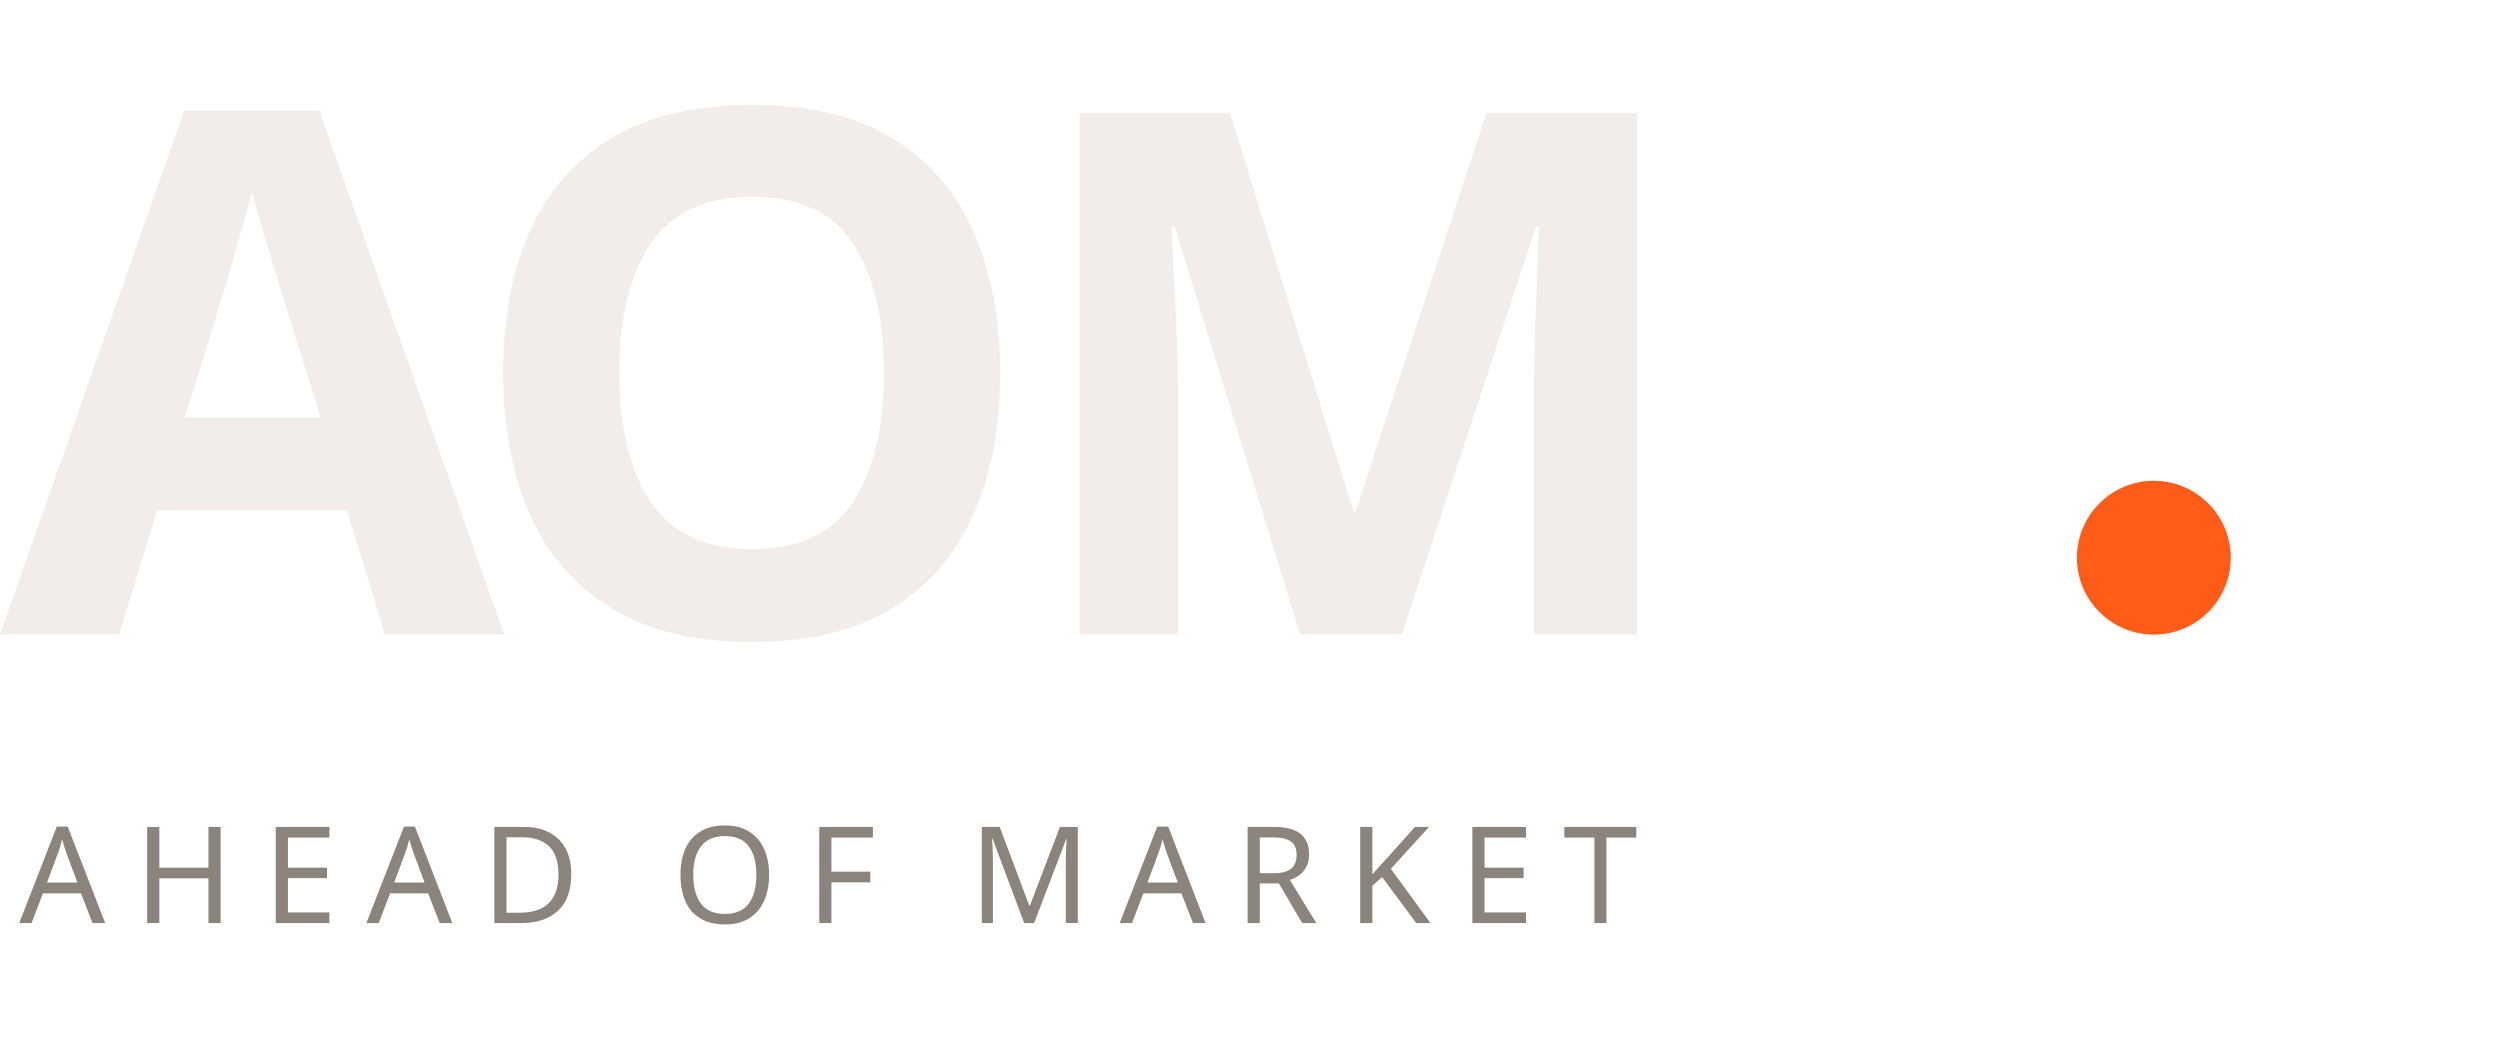
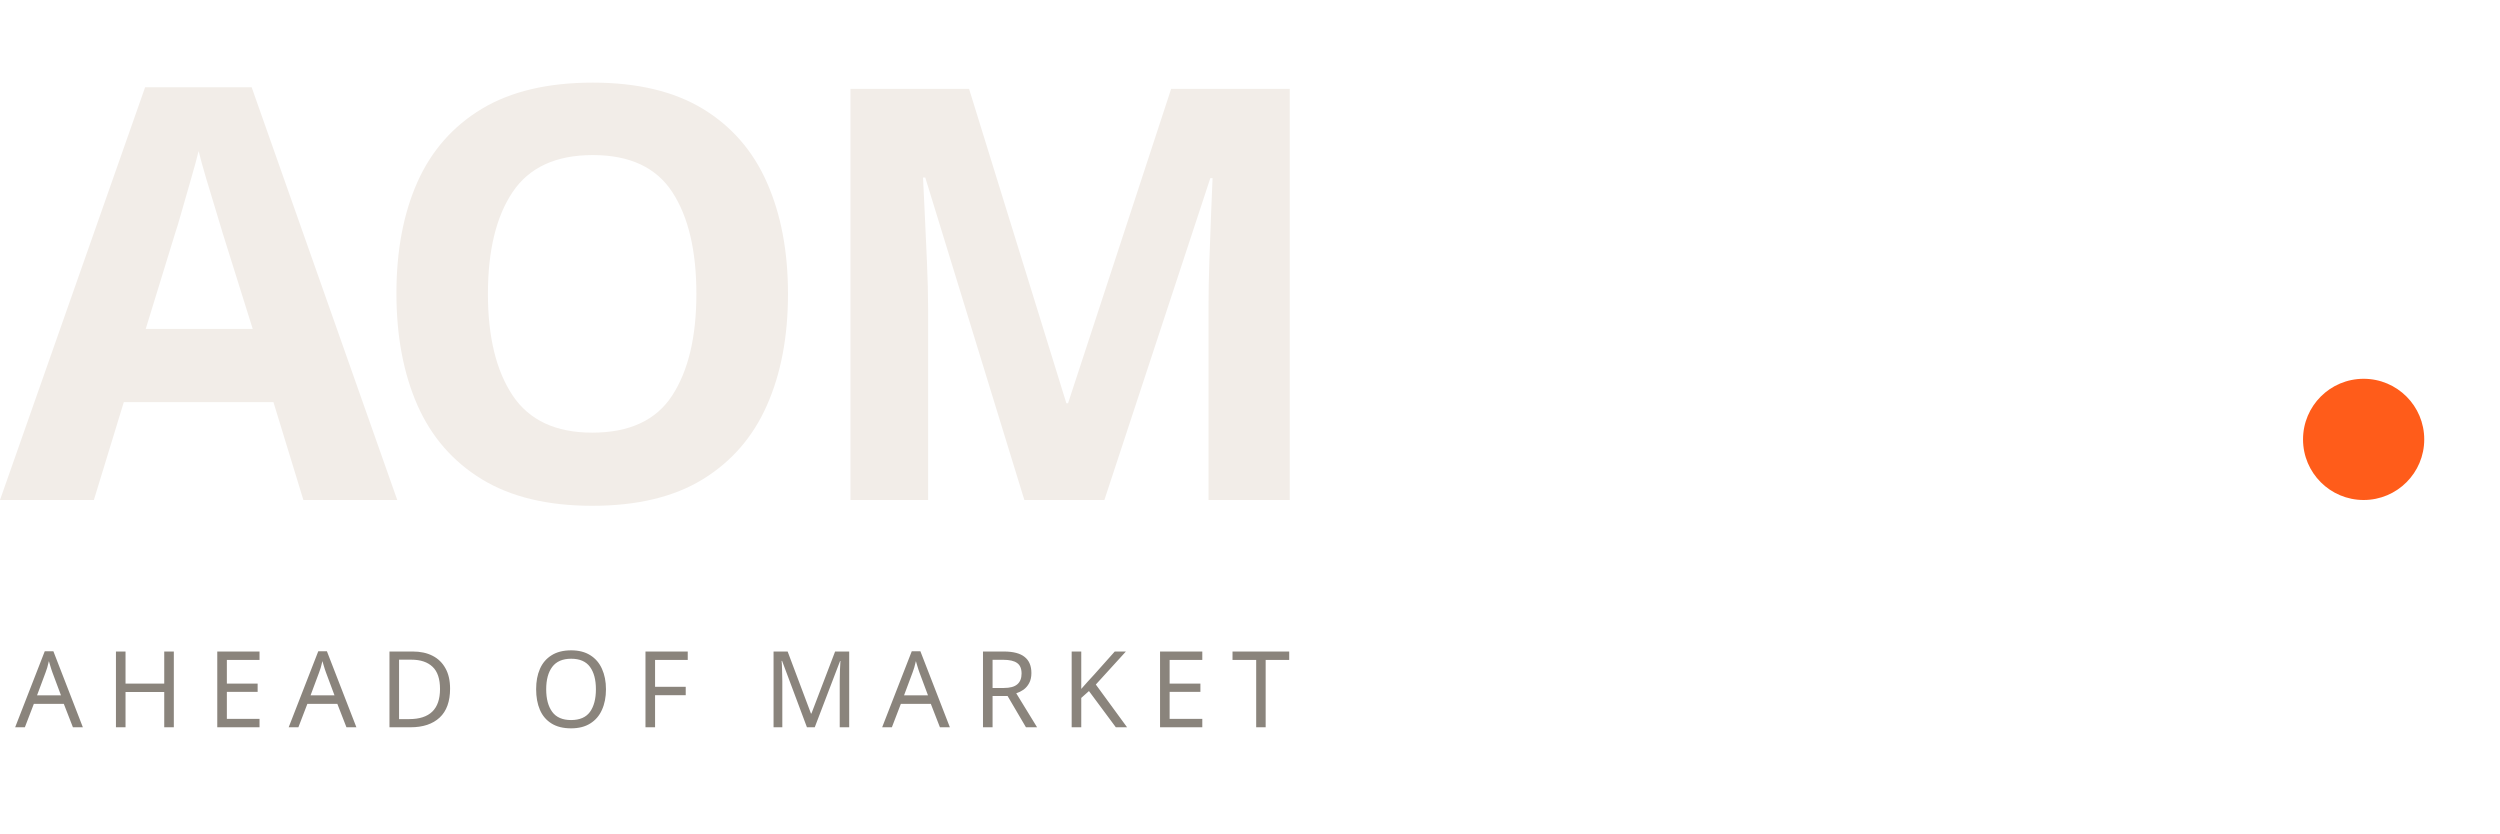
- <svg xmlns="http://www.w3.org/2000/svg" viewBox="0 0 260 110" width="260" height="110">
+ <svg xmlns="http://www.w3.org/2000/svg" viewBox="0 0 330 110" width="330" height="110">
  <text x="0" y="66" font-family="Syne, sans-serif" font-size="76" font-weight="800" fill="#F2EDE8" letter-spacing="-3">AOM</text>
-   <circle cx="224" cy="58" r="8" fill="#FF5C1A" />
+   <circle cx="312" cy="58" r="8" fill="#FF5C1A" />
  <text x="2" y="96" font-family="Hanken Grotesk, sans-serif" font-size="14" font-weight="500" fill="#8A847C" letter-spacing="3">AHEAD OF MARKET</text>
</svg>
